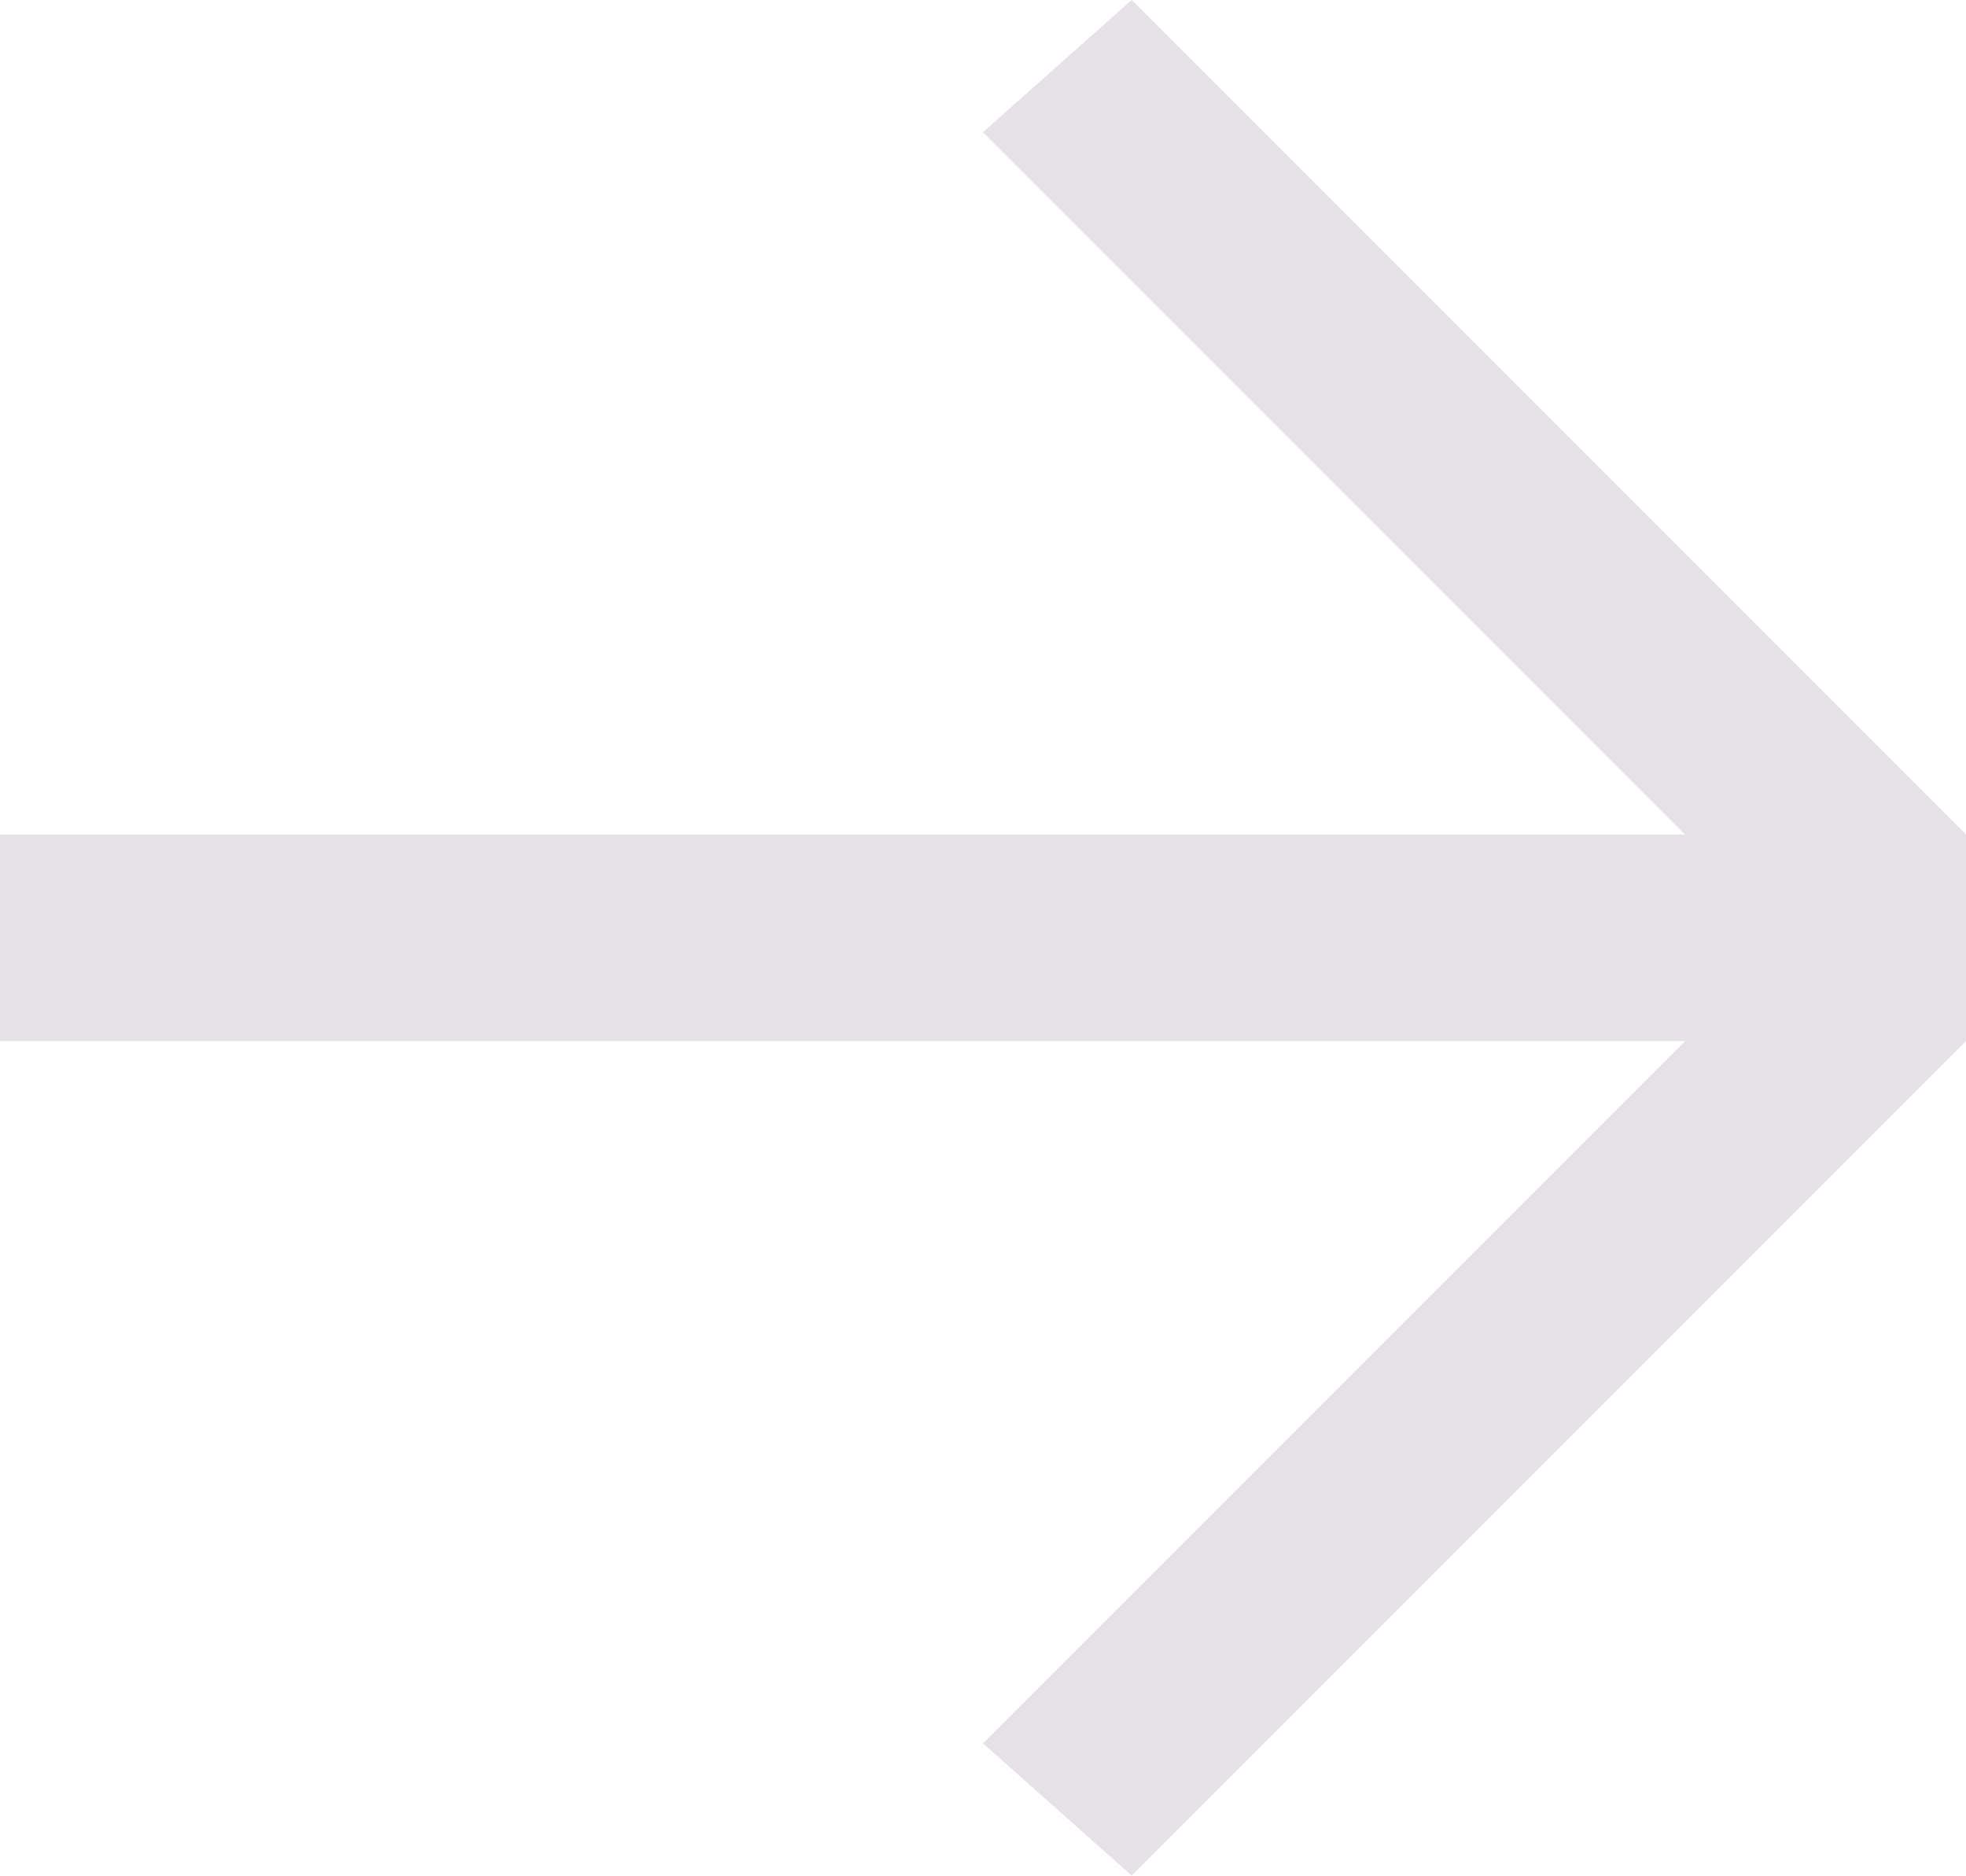
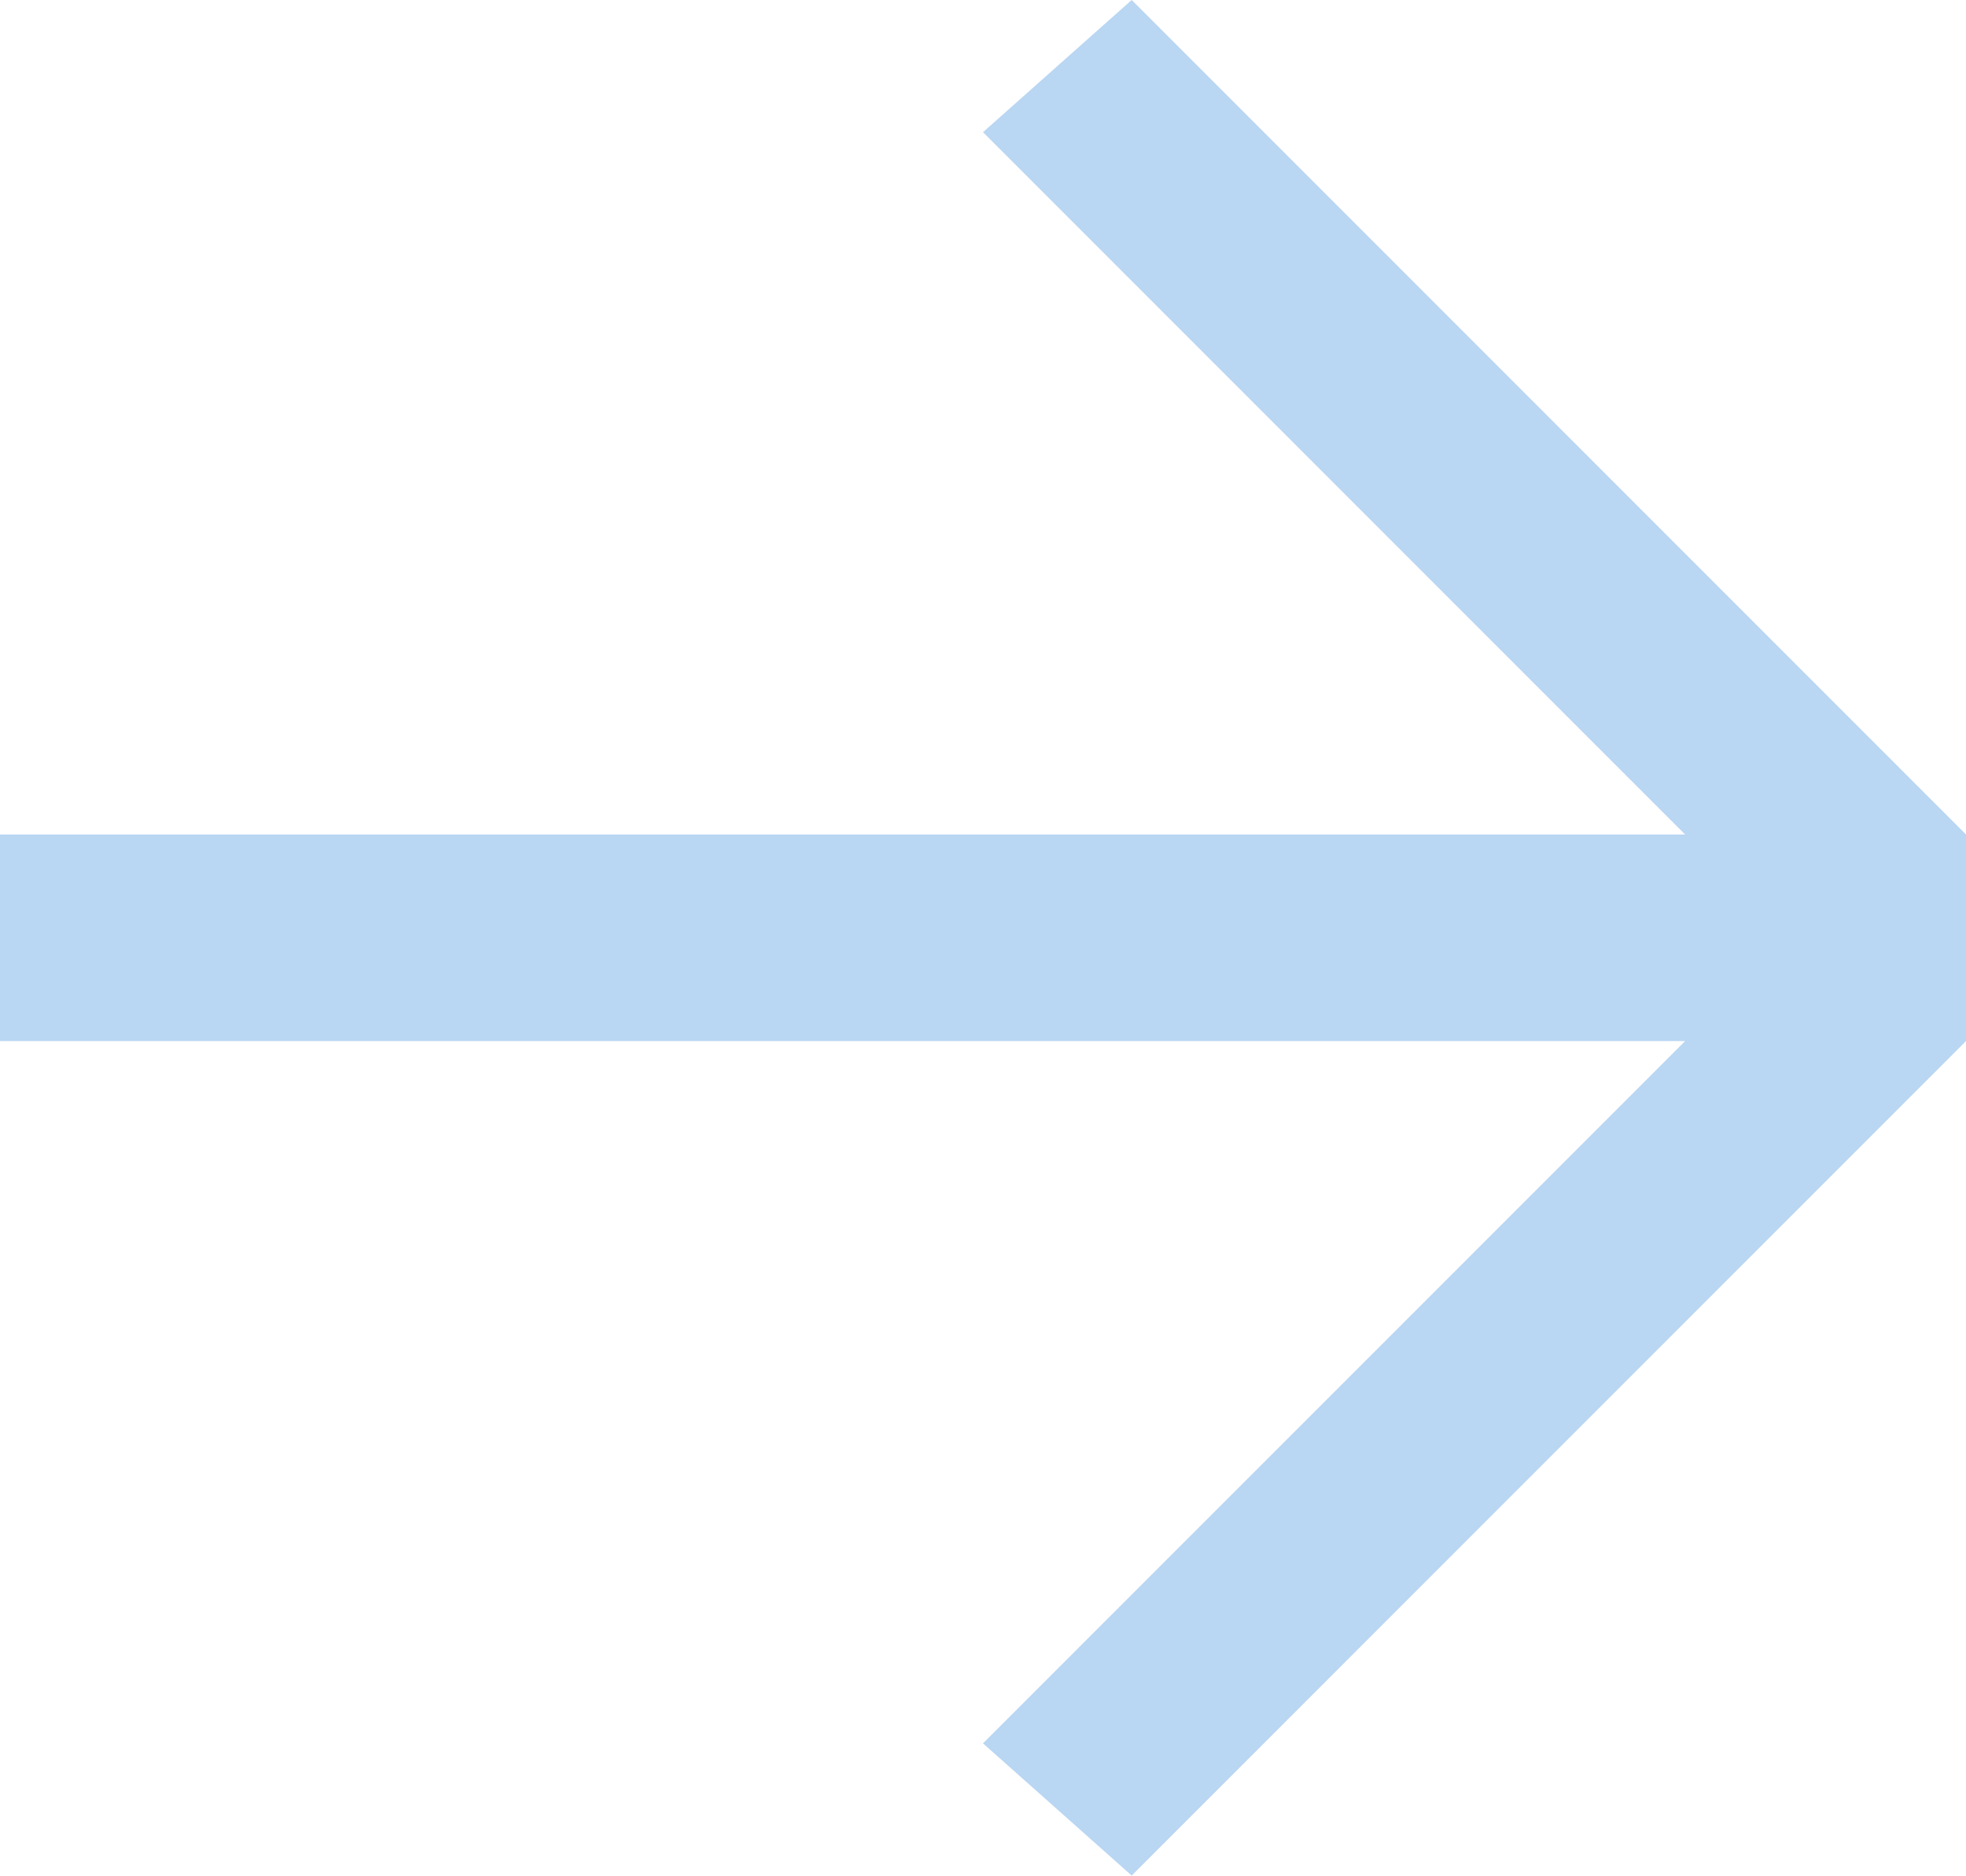
<svg xmlns="http://www.w3.org/2000/svg" version="1.1" id="Layer_1" x="0px" y="0px" viewBox="0 0 23.8 22.7" style="enable-background:new 0 0 23.8 22.7;" xml:space="preserve">
  <style type="text/css">
- 	.st0{fill:#E5E1E6;}
+ 	.st0{fill:#b9d6f2;}
</style>
  <g>
    <g>
      <g>
        <path class="st0" d="M13.7,22.7l-1.8-1.6l8.5-8.5H0v-2.5h20.4l-8.5-8.5L13.7,0l10.1,10.1v2.5L13.7,22.7z" />
      </g>
    </g>
  </g>
</svg>
